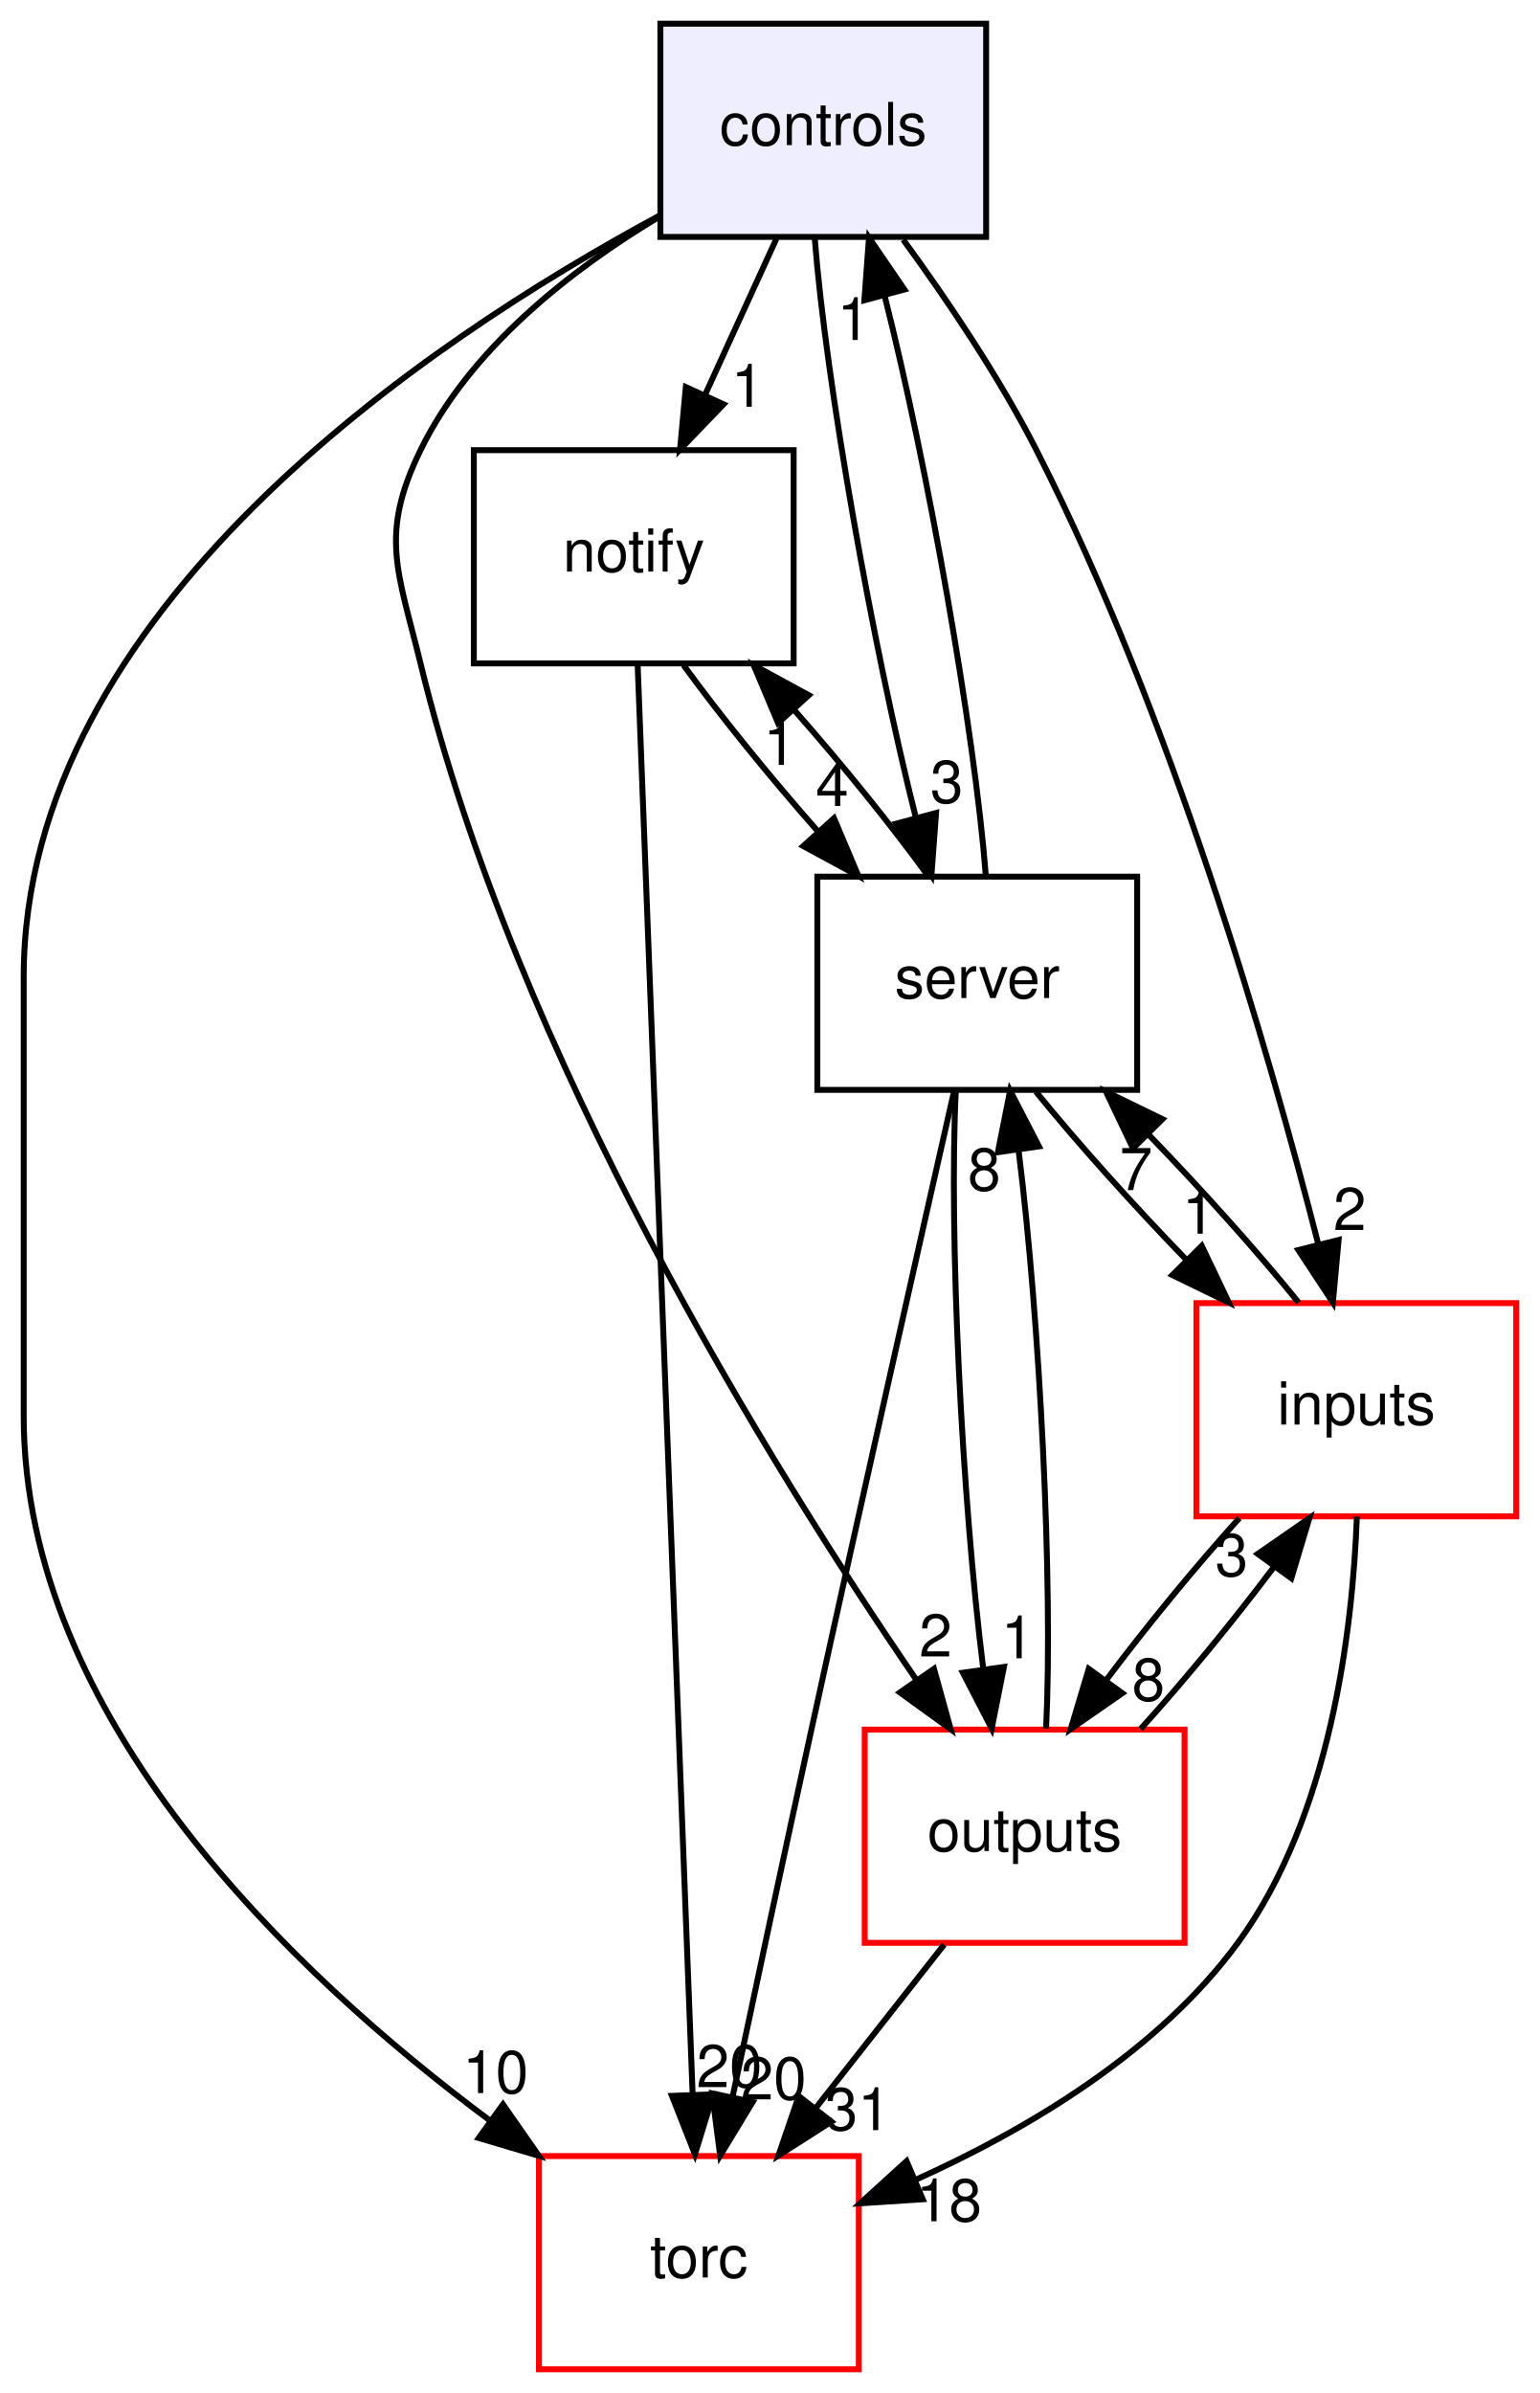
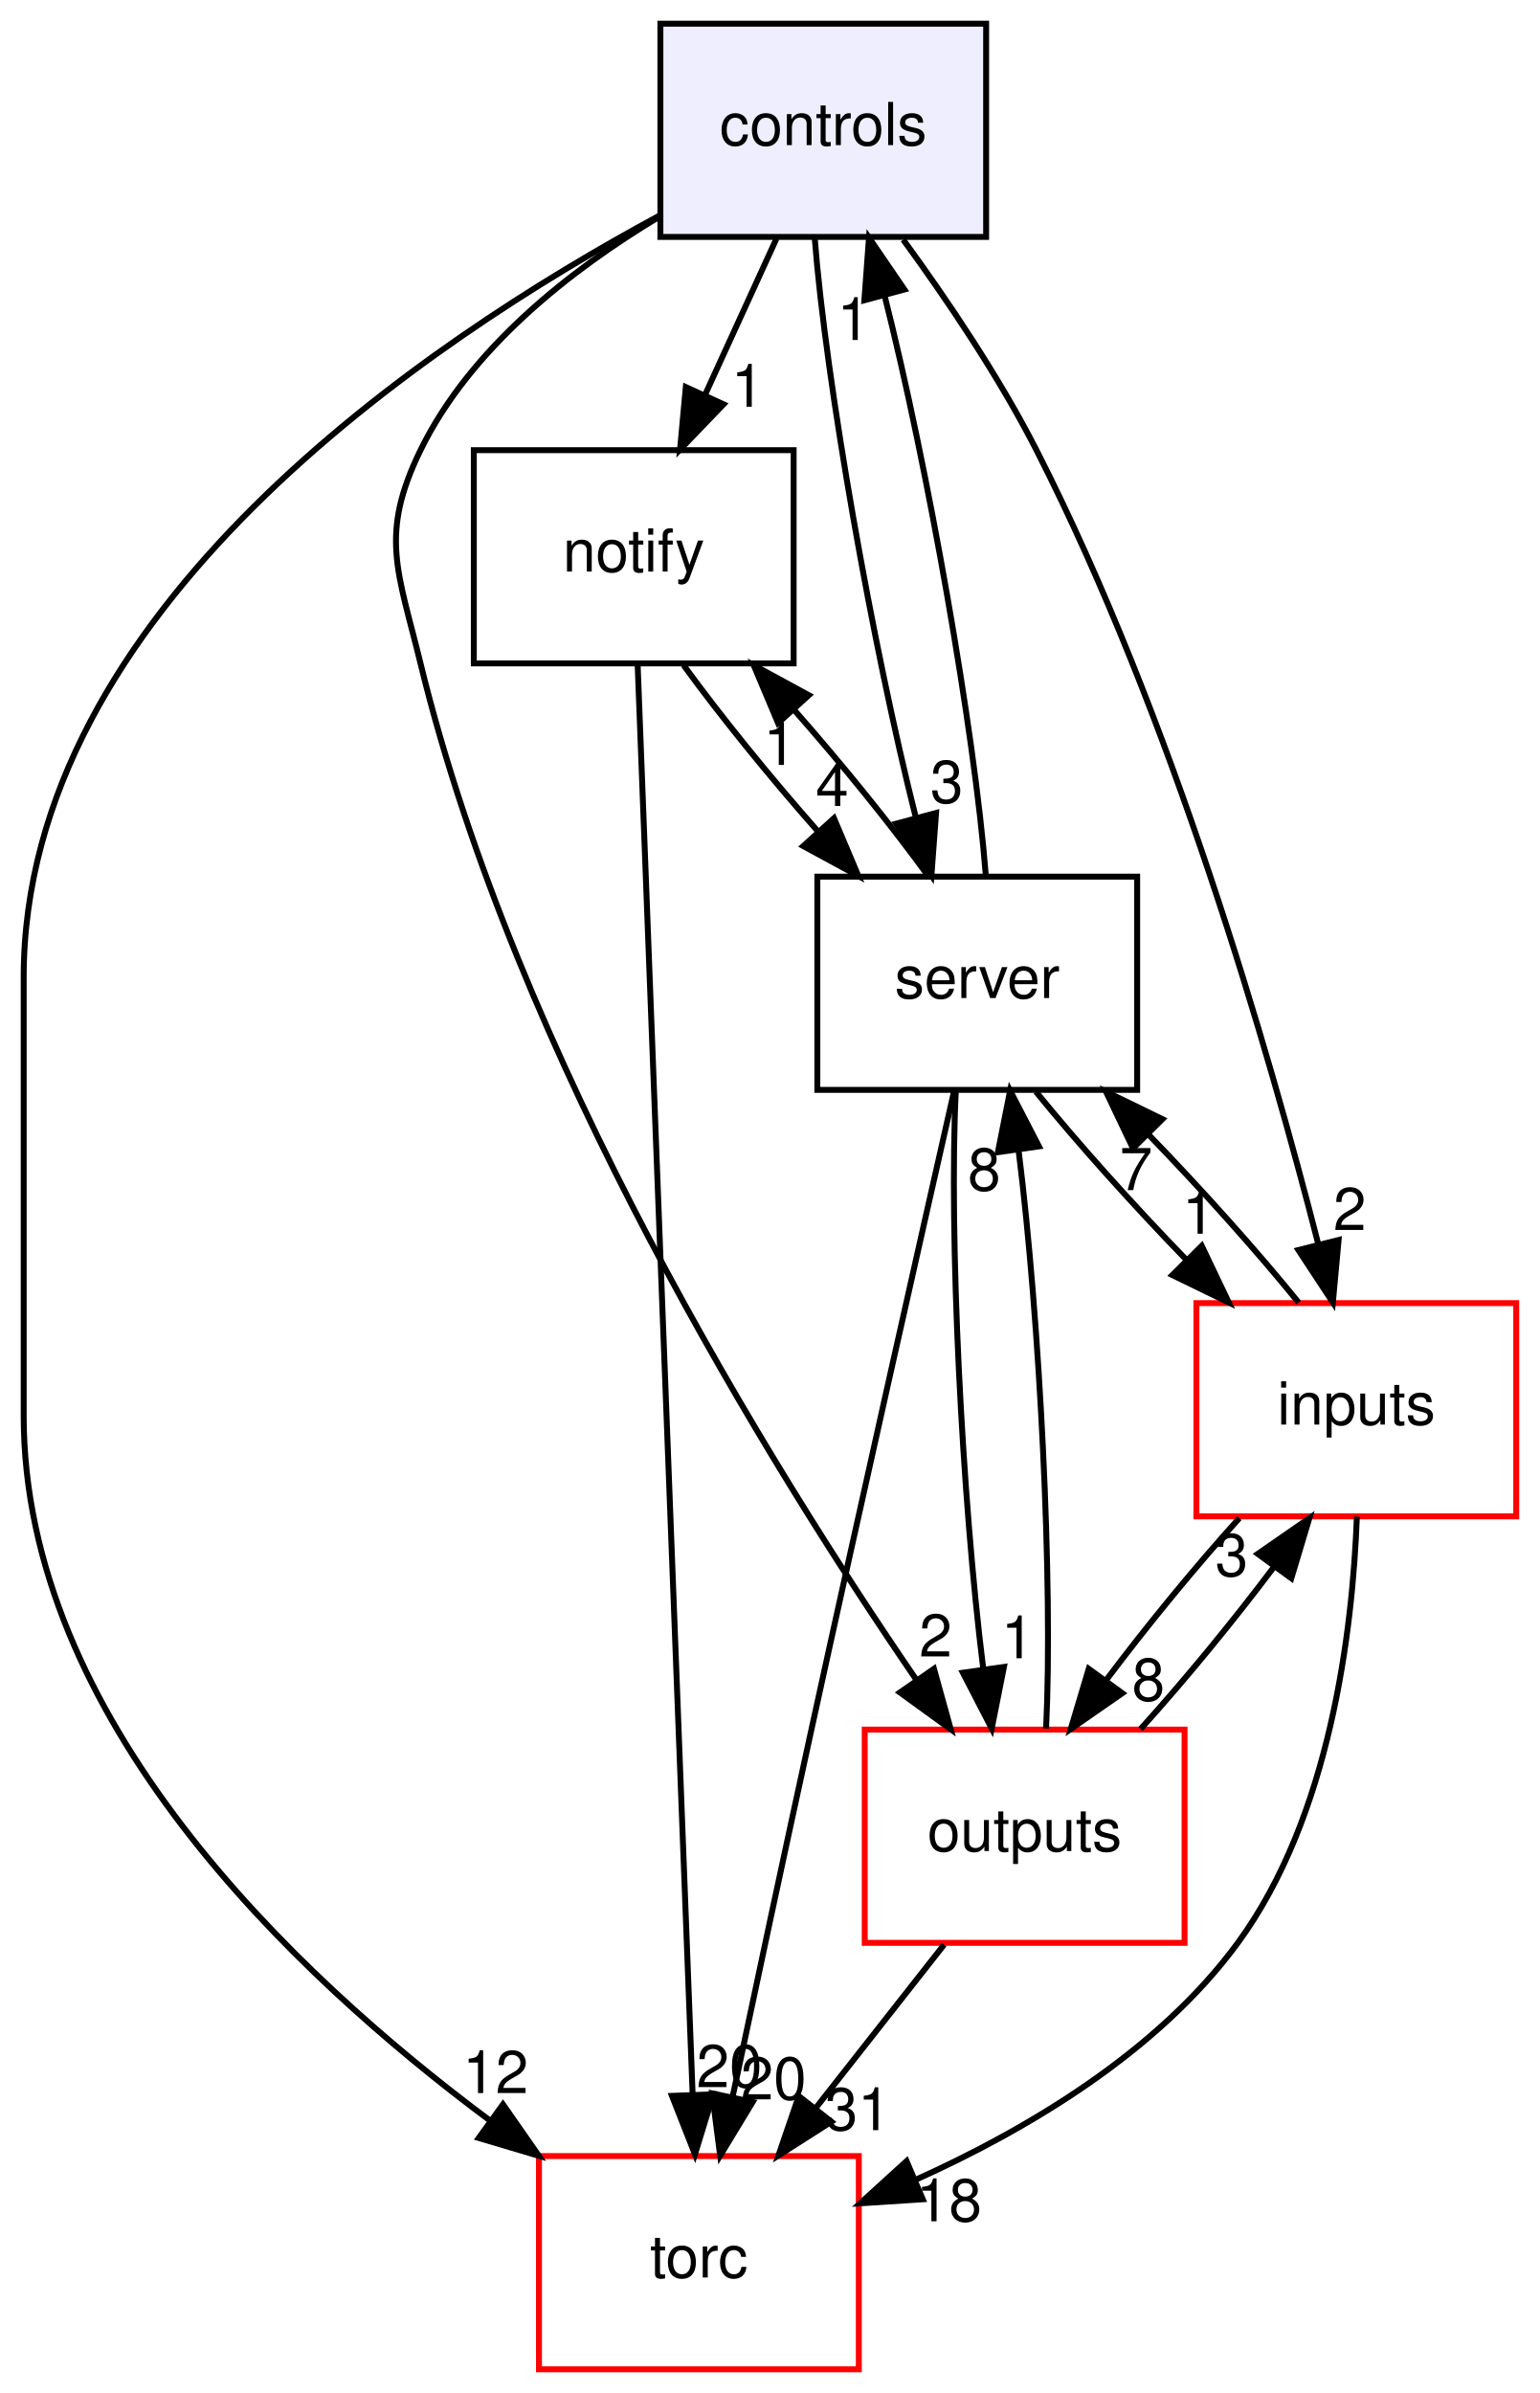
<svg xmlns="http://www.w3.org/2000/svg" xmlns:xlink="http://www.w3.org/1999/xlink" width="260pt" height="404pt" viewBox="0.00 0.00 260.00 404.00">
  <g id="graph0" class="graph" transform="scale(1 1) rotate(0) translate(4 400)">
    <polygon fill="white" stroke="none" points="-4,4 -4,-400 256,-400 256,4 -4,4" />
    <g id="node1" class="node">
      <g id="a_node1">
        <a xlink:href="dir_3d370fd2770cf63261b7ee5a69ee79d2.html" target="_top" xlink:title="controls">
          <polygon fill="#eeeeff" stroke="black" points="162.5,-396 107.5,-396 107.5,-360 162.5,-360 162.5,-396" />
          <text text-anchor="middle" x="135" y="-375.5" font-family="Helvetica,sans-Serif" font-size="10.00">controls</text>
        </a>
      </g>
    </g>
    <g id="node2" class="node">
      <g id="a_node2">
        <a xlink:href="dir_19e1fafdf157c27762559b97f5d6a2d3.html" target="_top" xlink:title="torc">
          <polygon fill="white" stroke="red" points="141,-36 87,-36 87,-0 141,-0 141,-36" />
          <text text-anchor="middle" x="114" y="-15.5" font-family="Helvetica,sans-Serif" font-size="10.00">torc</text>
        </a>
      </g>
    </g>
    <g id="edge11" class="edge">
      <path fill="none" stroke="black" d="M107.355,-363.607C67.859,-342.311 0,-296.739 0,-235 0,-235 0,-235 0,-161 0,-109.997 45.274,-66.884 78.759,-41.971" />
      <polygon fill="black" stroke="black" points="80.923,-44.726 86.984,-36.036 76.826,-39.05 80.923,-44.726" />
      <g id="a_edge11-headlabel">
-         <a xlink:href="dir_000008_000004.html" target="_top" xlink:title="10">
-           <text text-anchor="middle" x="79.669" y="-46.632" font-family="Helvetica,sans-Serif" font-size="10.00">10</text>
+         <a xlink:href="dir_000008_000004.html" target="_top" xlink:title="12">
+           <text text-anchor="middle" x="79.669" y="-46.632" font-family="Helvetica,sans-Serif" font-size="10.00">12</text>
        </a>
      </g>
    </g>
    <g id="node3" class="node">
      <g id="a_node3">
        <a xlink:href="dir_0f104a5a9ad42d0e39afe19fc0bdfc88.html" target="_top" xlink:title="notify">
          <polygon fill="none" stroke="black" points="130,-324 76,-324 76,-288 130,-288 130,-324" />
          <text text-anchor="middle" x="103" y="-303.5" font-family="Helvetica,sans-Serif" font-size="10.00">notify</text>
        </a>
      </g>
    </g>
    <g id="edge12" class="edge">
      <path fill="none" stroke="black" d="M127.09,-359.697C123.447,-351.728 119.046,-342.1 115.006,-333.264" />
      <polygon fill="black" stroke="black" points="118.16,-331.744 110.819,-324.104 111.794,-334.654 118.16,-331.744" />
      <g id="a_edge12-headlabel">
        <a xlink:href="dir_000008_000010.html" target="_top" xlink:title="1">
          <text text-anchor="middle" x="122.237" y="-331.333" font-family="Helvetica,sans-Serif" font-size="10.00">1</text>
        </a>
      </g>
    </g>
    <g id="node4" class="node">
      <g id="a_node4">
        <a xlink:href="dir_d03bd041034a3e88cd281d61691321a9.html" target="_top" xlink:title="outputs">
          <polygon fill="white" stroke="red" points="196,-108 142,-108 142,-72 196,-72 196,-108" />
          <text text-anchor="middle" x="169" y="-87.5" font-family="Helvetica,sans-Serif" font-size="10.00">outputs</text>
        </a>
      </g>
    </g>
    <g id="edge13" class="edge">
      <path fill="none" stroke="black" d="M107.307,-363.411C92.409,-354.465 75.409,-341.215 67,-324 59.978,-309.623 63.214,-303.546 67,-288 83.172,-221.594 125.938,-152.588 150.656,-116.498" />
      <polygon fill="black" stroke="black" points="153.692,-118.263 156.524,-108.053 147.943,-114.268 153.692,-118.263" />
      <g id="a_edge13-headlabel">
        <a xlink:href="dir_000008_000007.html" target="_top" xlink:title="2">
          <text text-anchor="middle" x="153.972" y="-120.335" font-family="Helvetica,sans-Serif" font-size="10.00">2</text>
        </a>
      </g>
    </g>
    <g id="node5" class="node">
      <g id="a_node5">
        <a xlink:href="dir_41e1742e44e2de38b3bc91f993fed282.html" target="_top" xlink:title="server">
          <polygon fill="none" stroke="black" points="188,-252 134,-252 134,-216 188,-216 188,-252" />
          <text text-anchor="middle" x="161" y="-231.5" font-family="Helvetica,sans-Serif" font-size="10.00">server</text>
        </a>
      </g>
    </g>
    <g id="edge14" class="edge">
      <path fill="none" stroke="black" d="M133.552,-359.871C135.433,-335.564 143.343,-290.819 150.621,-262.013" />
      <polygon fill="black" stroke="black" points="154.046,-262.755 153.262,-252.189 147.286,-260.938 154.046,-262.755" />
      <g id="a_edge14-headlabel">
        <a xlink:href="dir_000008_000000.html" target="_top" xlink:title="3">
          <text text-anchor="middle" x="155.855" y="-264.463" font-family="Helvetica,sans-Serif" font-size="10.00">3</text>
        </a>
      </g>
    </g>
    <g id="node6" class="node">
      <g id="a_node6">
        <a xlink:href="dir_fb7b09e926df3dd6ae65d35d8e762017.html" target="_top" xlink:title="inputs">
          <polygon fill="white" stroke="red" points="252,-180 198,-180 198,-144 252,-144 252,-180" />
          <text text-anchor="middle" x="225" y="-159.5" font-family="Helvetica,sans-Serif" font-size="10.00">inputs</text>
        </a>
      </g>
    </g>
    <g id="edge15" class="edge">
      <path fill="none" stroke="black" d="M148.496,-359.538C155.812,-349.52 164.633,-336.485 171,-324 193.842,-279.209 210.216,-222.644 218.601,-189.871" />
      <polygon fill="black" stroke="black" points="222.011,-190.662 221.042,-180.111 215.22,-188.964 222.011,-190.662" />
      <g id="a_edge15-headlabel">
        <a xlink:href="dir_000008_000002.html" target="_top" xlink:title="2">
          <text text-anchor="middle" x="223.894" y="-192.338" font-family="Helvetica,sans-Serif" font-size="10.00">2</text>
        </a>
      </g>
    </g>
    <g id="edge1" class="edge">
      <path fill="none" stroke="black" d="M103.655,-287.966C105.489,-240.291 110.685,-105.185 112.937,-46.63" />
      <polygon fill="black" stroke="black" points="116.447,-46.434 113.334,-36.306 109.453,-46.164 116.447,-46.434" />
      <g id="a_edge1-headlabel">
        <a xlink:href="dir_000010_000004.html" target="_top" xlink:title="20">
          <text text-anchor="middle" x="119.146" y="-47.635" font-family="Helvetica,sans-Serif" font-size="10.00">20</text>
        </a>
      </g>
    </g>
    <g id="edge2" class="edge">
      <path fill="none" stroke="black" d="M111.421,-287.697C117.571,-279.22 125.964,-268.864 134.155,-259.583" />
      <polygon fill="black" stroke="black" points="136.81,-261.864 140.933,-252.104 131.624,-257.163 136.81,-261.864" />
      <g id="a_edge2-headlabel">
        <a xlink:href="dir_000010_000000.html" target="_top" xlink:title="4">
          <text text-anchor="middle" x="136.5" y="-263.934" font-family="Helvetica,sans-Serif" font-size="10.00">4</text>
        </a>
      </g>
    </g>
    <g id="edge3" class="edge">
      <path fill="none" stroke="black" d="M155.404,-71.697C148.877,-63.389 140.932,-53.277 133.753,-44.141" />
      <polygon fill="black" stroke="black" points="136.369,-41.805 127.439,-36.104 130.865,-46.13 136.369,-41.805" />
      <g id="a_edge3-headlabel">
        <a xlink:href="dir_000007_000004.html" target="_top" xlink:title="31">
          <text text-anchor="middle" x="140.823" y="-40.377" font-family="Helvetica,sans-Serif" font-size="10.00">31</text>
        </a>
      </g>
    </g>
    <g id="edge4" class="edge">
      <path fill="none" stroke="black" d="M172.622,-108.189C173.812,-132.424 171.594,-176.888 167.993,-205.679" />
      <polygon fill="black" stroke="black" points="164.487,-205.479 166.549,-215.871 171.417,-206.461 164.487,-205.479" />
      <g id="a_edge4-headlabel">
        <a xlink:href="dir_000007_000000.html" target="_top" xlink:title="8">
          <text text-anchor="middle" x="162.179" y="-199.022" font-family="Helvetica,sans-Serif" font-size="10.00">8</text>
        </a>
      </g>
    </g>
    <g id="edge5" class="edge">
      <path fill="none" stroke="black" d="M188.578,-108.104C195.992,-116.298 204.191,-126.282 211.018,-135.359" />
      <polygon fill="black" stroke="black" points="208.365,-137.662 217.073,-143.697 214.029,-133.549 208.365,-137.662" />
      <g id="a_edge5-headlabel">
        <a xlink:href="dir_000007_000002.html" target="_top" xlink:title="3">
          <text text-anchor="middle" x="203.955" y="-133.922" font-family="Helvetica,sans-Serif" font-size="10.00">3</text>
        </a>
      </g>
    </g>
    <g id="edge9" class="edge">
      <path fill="none" stroke="black" d="M162.444,-252.189C160.552,-276.531 152.638,-321.28 145.361,-350.059" />
      <polygon fill="black" stroke="black" points="141.939,-349.306 142.721,-359.871 148.699,-351.124 141.939,-349.306" />
      <g id="a_edge9-headlabel">
        <a xlink:href="dir_000000_000008.html" target="_top" xlink:title="1">
          <text text-anchor="middle" x="140.131" y="-342.597" font-family="Helvetica,sans-Serif" font-size="10.00">1</text>
        </a>
      </g>
    </g>
    <g id="edge6" class="edge">
      <path fill="none" stroke="black" d="M157.049,-215.622C151.577,-191.489 141.411,-146.454 133,-108 128.471,-87.293 123.471,-63.848 119.737,-46.22" />
      <polygon fill="black" stroke="black" points="123.085,-45.133 117.592,-36.073 116.236,-46.581 123.085,-45.133" />
      <g id="a_edge6-headlabel">
        <a xlink:href="dir_000000_000004.html" target="_top" xlink:title="20">
          <text text-anchor="middle" x="126.606" y="-45.562" font-family="Helvetica,sans-Serif" font-size="10.00">20</text>
        </a>
      </g>
    </g>
    <g id="edge7" class="edge">
      <path fill="none" stroke="black" d="M152.723,-252.104C146.609,-260.552 138.231,-270.901 130.038,-280.199" />
      <polygon fill="black" stroke="black" points="127.368,-277.934 123.253,-287.697 132.558,-282.631 127.368,-277.934" />
      <g id="a_edge7-headlabel">
        <a xlink:href="dir_000000_000010.html" target="_top" xlink:title="1">
          <text text-anchor="middle" x="127.674" y="-270.863" font-family="Helvetica,sans-Serif" font-size="10.00">1</text>
        </a>
      </g>
    </g>
    <g id="edge8" class="edge">
      <path fill="none" stroke="black" d="M157.38,-215.871C156.186,-191.67 158.399,-147.211 161.998,-118.393" />
      <polygon fill="black" stroke="black" points="165.506,-118.581 163.441,-108.189 158.575,-117.601 165.506,-118.581" />
      <g id="a_edge8-headlabel">
        <a xlink:href="dir_000000_000007.html" target="_top" xlink:title="1">
          <text text-anchor="middle" x="167.814" y="-120.038" font-family="Helvetica,sans-Serif" font-size="10.00">1</text>
        </a>
      </g>
    </g>
    <g id="edge10" class="edge">
      <path fill="none" stroke="black" d="M170.905,-215.697C177.849,-207.135 187.248,-196.656 196.317,-187.304" />
      <polygon fill="black" stroke="black" points="198.904,-189.666 203.467,-180.104 193.937,-184.734 198.904,-189.666" />
      <g id="a_edge10-headlabel">
        <a xlink:href="dir_000000_000002.html" target="_top" xlink:title="1">
          <text text-anchor="middle" x="198.386" y="-191.718" font-family="Helvetica,sans-Serif" font-size="10.00">1</text>
        </a>
      </g>
    </g>
    <g id="edge16" class="edge">
      <path fill="none" stroke="black" d="M225.096,-143.945C224.378,-124.709 220.629,-93.335 205,-72 191.506,-53.579 169.518,-40.517 150.536,-31.969" />
      <polygon fill="black" stroke="black" points="151.801,-28.704 141.228,-28.02 149.067,-35.148 151.801,-28.704" />
      <g id="a_edge16-headlabel">
        <a xlink:href="dir_000002_000004.html" target="_top" xlink:title="18">
          <text text-anchor="middle" x="156.219" y="-24.994" font-family="Helvetica,sans-Serif" font-size="10.00">18</text>
        </a>
      </g>
    </g>
    <g id="edge17" class="edge">
      <path fill="none" stroke="black" d="M205.242,-143.697C197.815,-135.474 189.621,-125.483 182.816,-116.421" />
      <polygon fill="black" stroke="black" points="185.491,-114.147 176.788,-108.104 179.823,-118.255 185.491,-114.147" />
      <g id="a_edge17-headlabel">
        <a xlink:href="dir_000002_000007.html" target="_top" xlink:title="8">
          <text text-anchor="middle" x="189.9" y="-112.891" font-family="Helvetica,sans-Serif" font-size="10.00">8</text>
        </a>
      </g>
    </g>
    <g id="edge18" class="edge">
      <path fill="none" stroke="black" d="M215.257,-180.104C208.35,-188.636 198.968,-199.108 189.894,-208.478" />
      <polygon fill="black" stroke="black" points="187.292,-206.131 182.736,-215.697 192.262,-211.06 187.292,-206.131" />
      <g id="a_edge18-headlabel">
        <a xlink:href="dir_000002_000000.html" target="_top" xlink:title="7">
          <text text-anchor="middle" x="187.807" y="-199.08" font-family="Helvetica,sans-Serif" font-size="10.00">7</text>
        </a>
      </g>
    </g>
  </g>
</svg>
